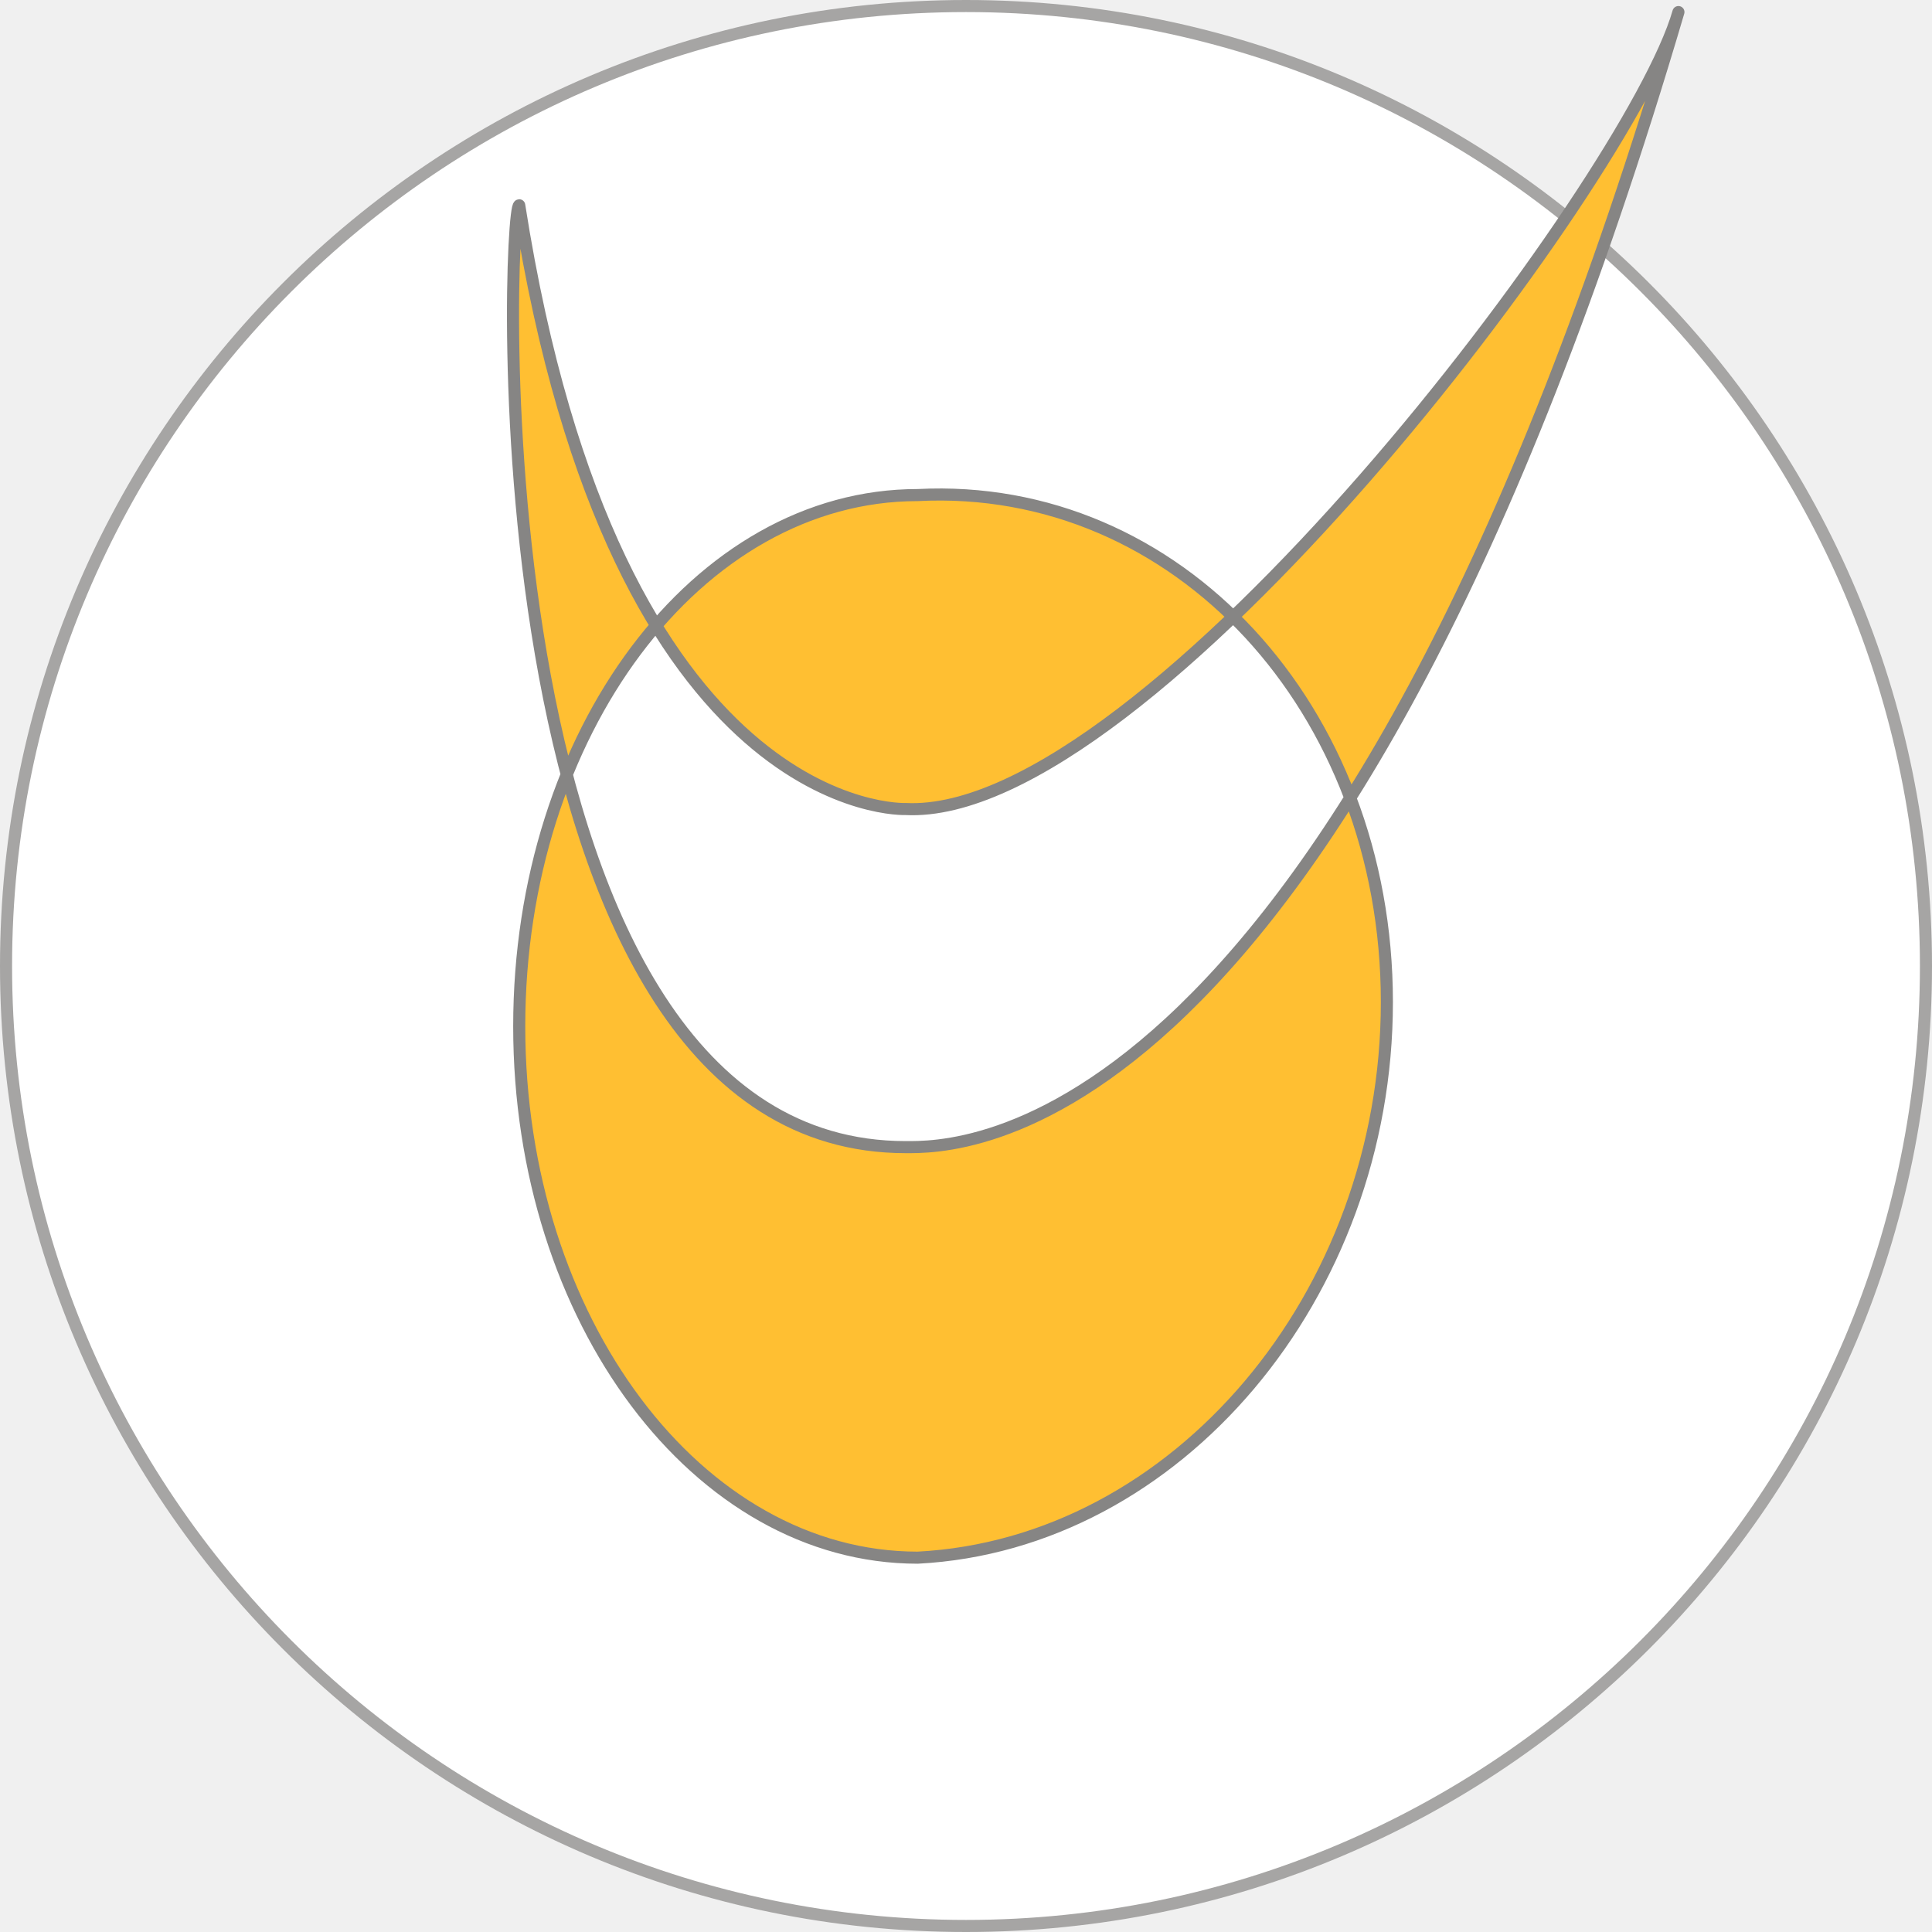
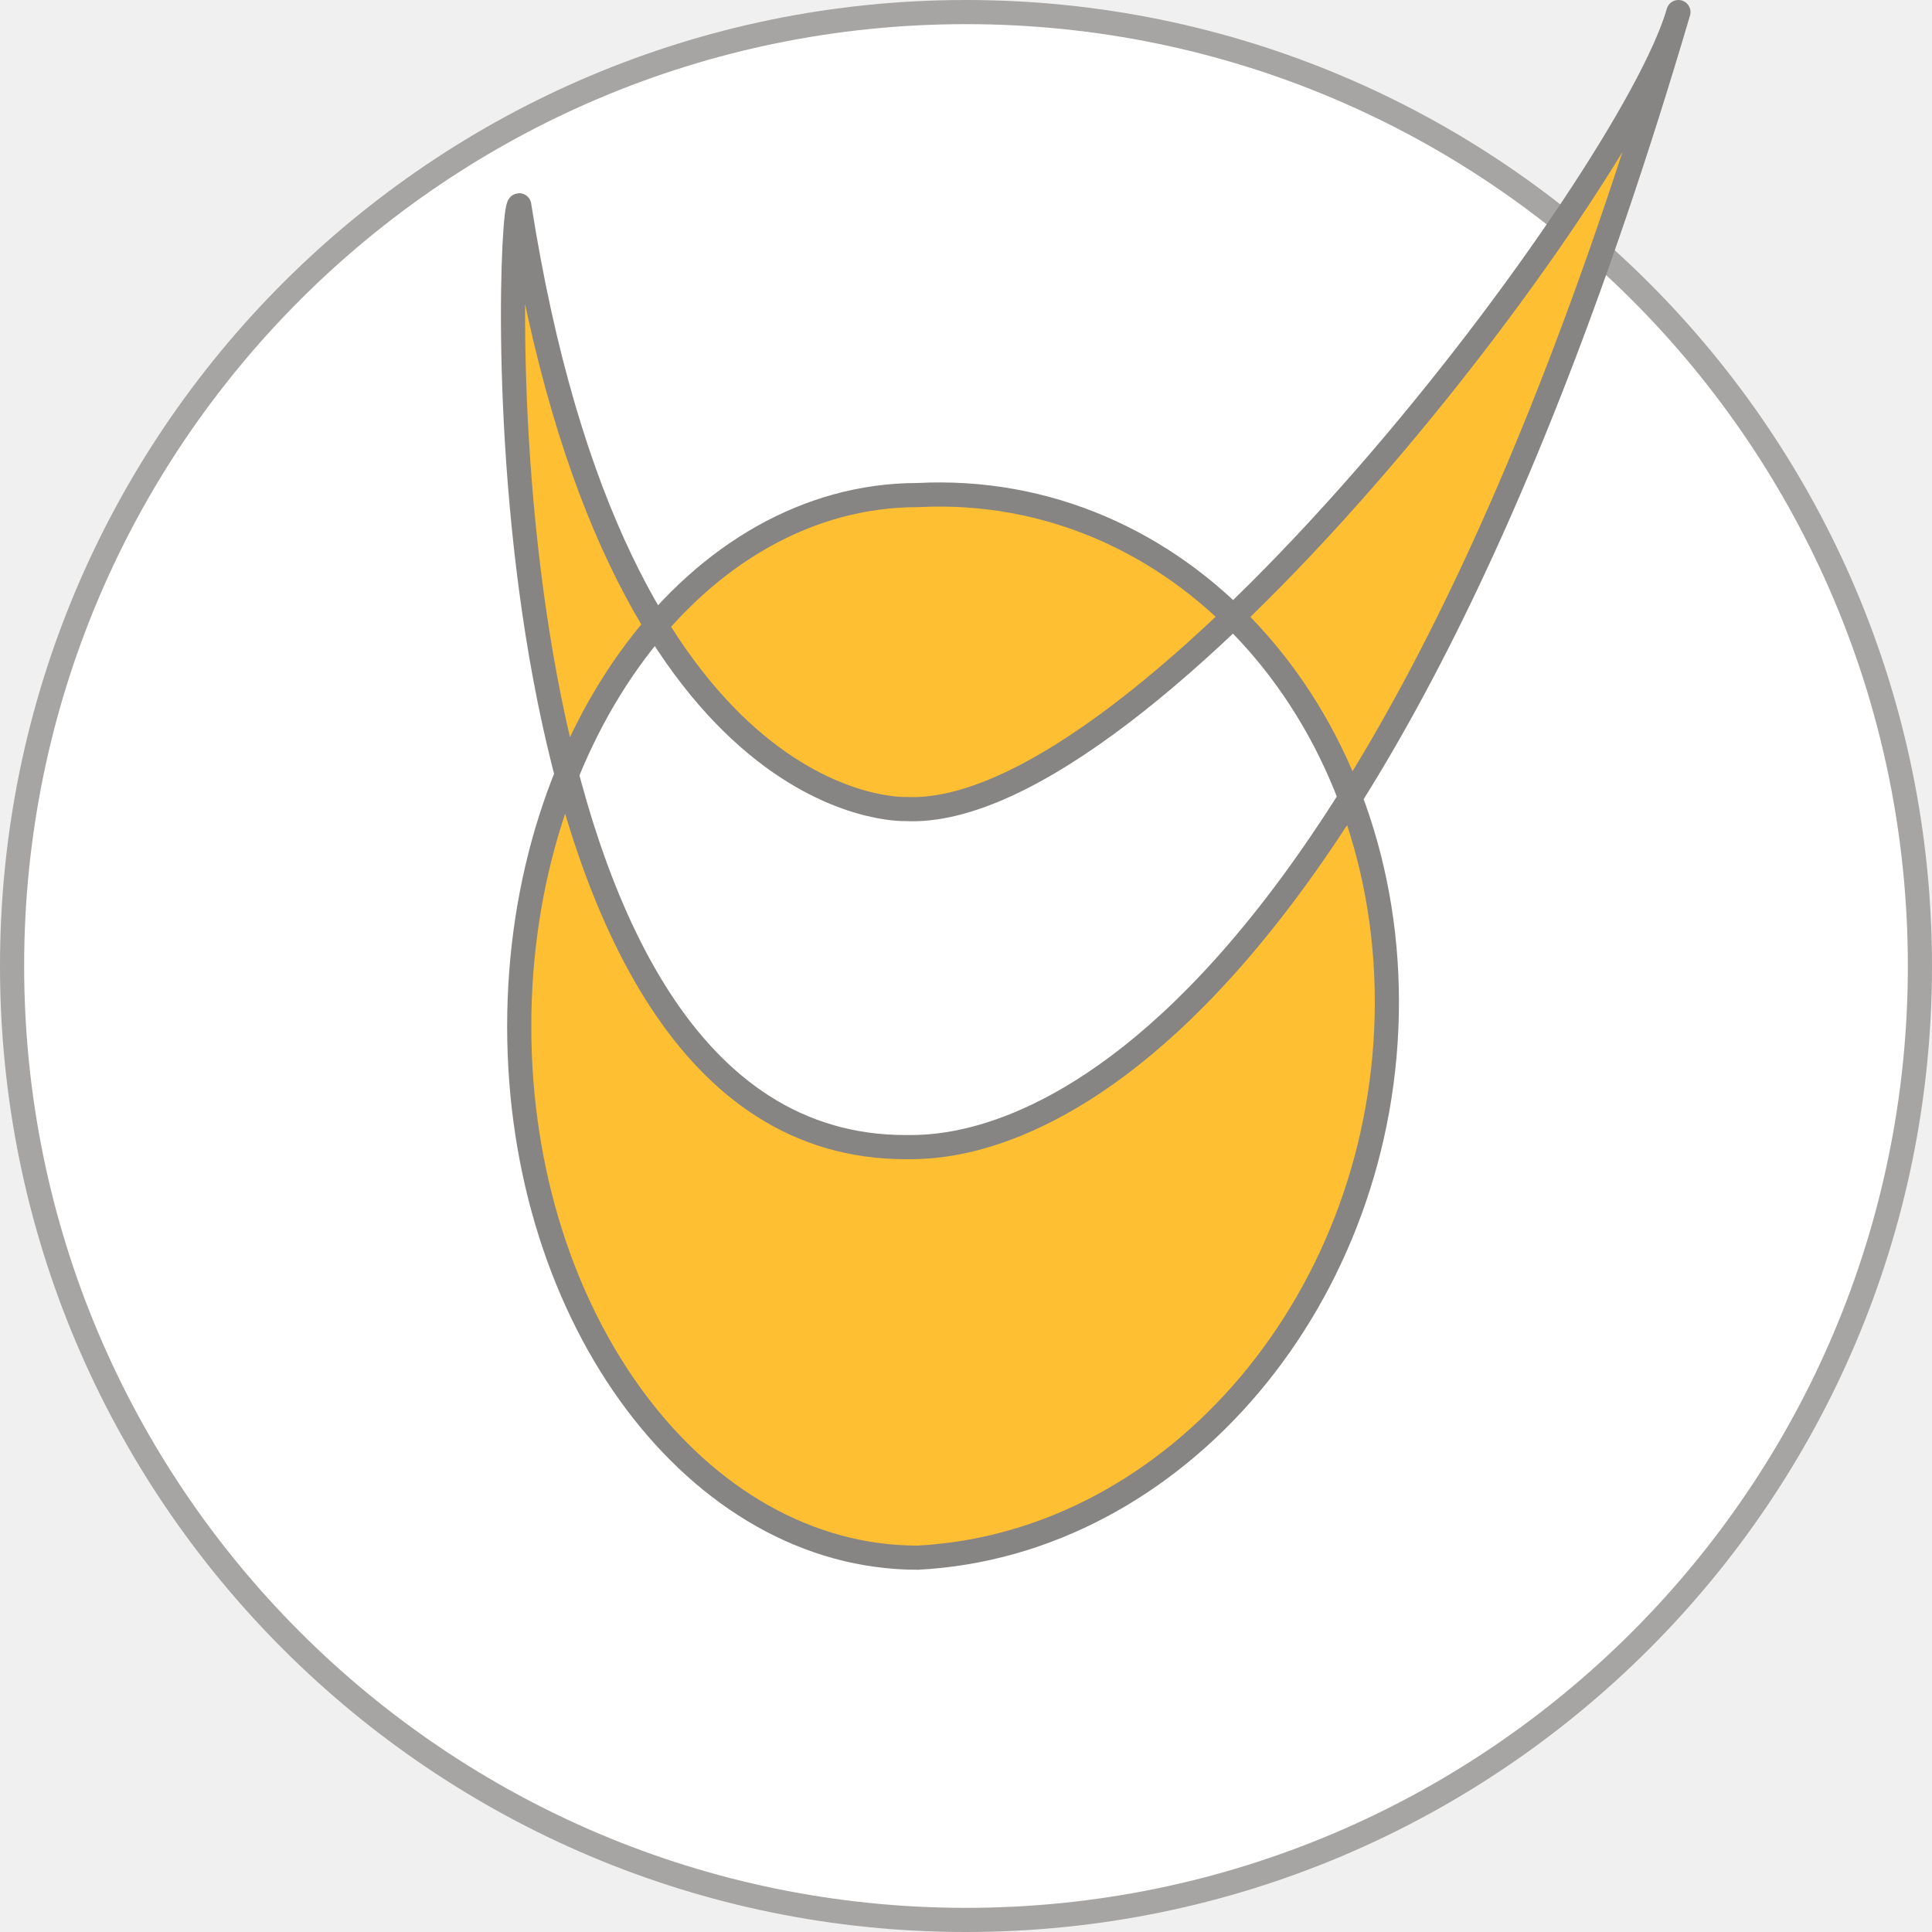
<svg xmlns="http://www.w3.org/2000/svg" version="1.1" width="160" height="160" fill="#ffbf32">
-   <ellipse cx="80" cy="80" rx="79.5" ry="79.5" stroke="#a6a5a4" fill="#ffffff" />
-   <path stroke="#868584" stroke-linejoin="round" d="M 76,41 a  30,40   0,0,0  0, 88                    a  35,40  10,0,0  0,-88            Z            M 43,17 c   8,51   32, 50   32, 50                    c  20, 1   60,-52   64,-66                    c -28,95  -60, 94  -64, 94                    c -36, 0  -33,-78  -32,-78            Z" />
+   <ellipse cx="80" cy="80" rx="79" ry="79" stroke-width="2" stroke="#a6a5a4" fill="#ffffff" />
+   <path stroke="#868584" stroke-width="2" stroke-linejoin="round" d="M 76,41 a  30,40   0,0,0  0, 88                    a  35,40  10,0,0  0,-88            Z            M 43,17 c   8,51   32, 50   32, 50                    c  20, 1   60,-52   64,-66                    c -28,95  -60, 94  -64, 94                    c -36, 0  -33,-78  -32,-78            Z" />
</svg>
